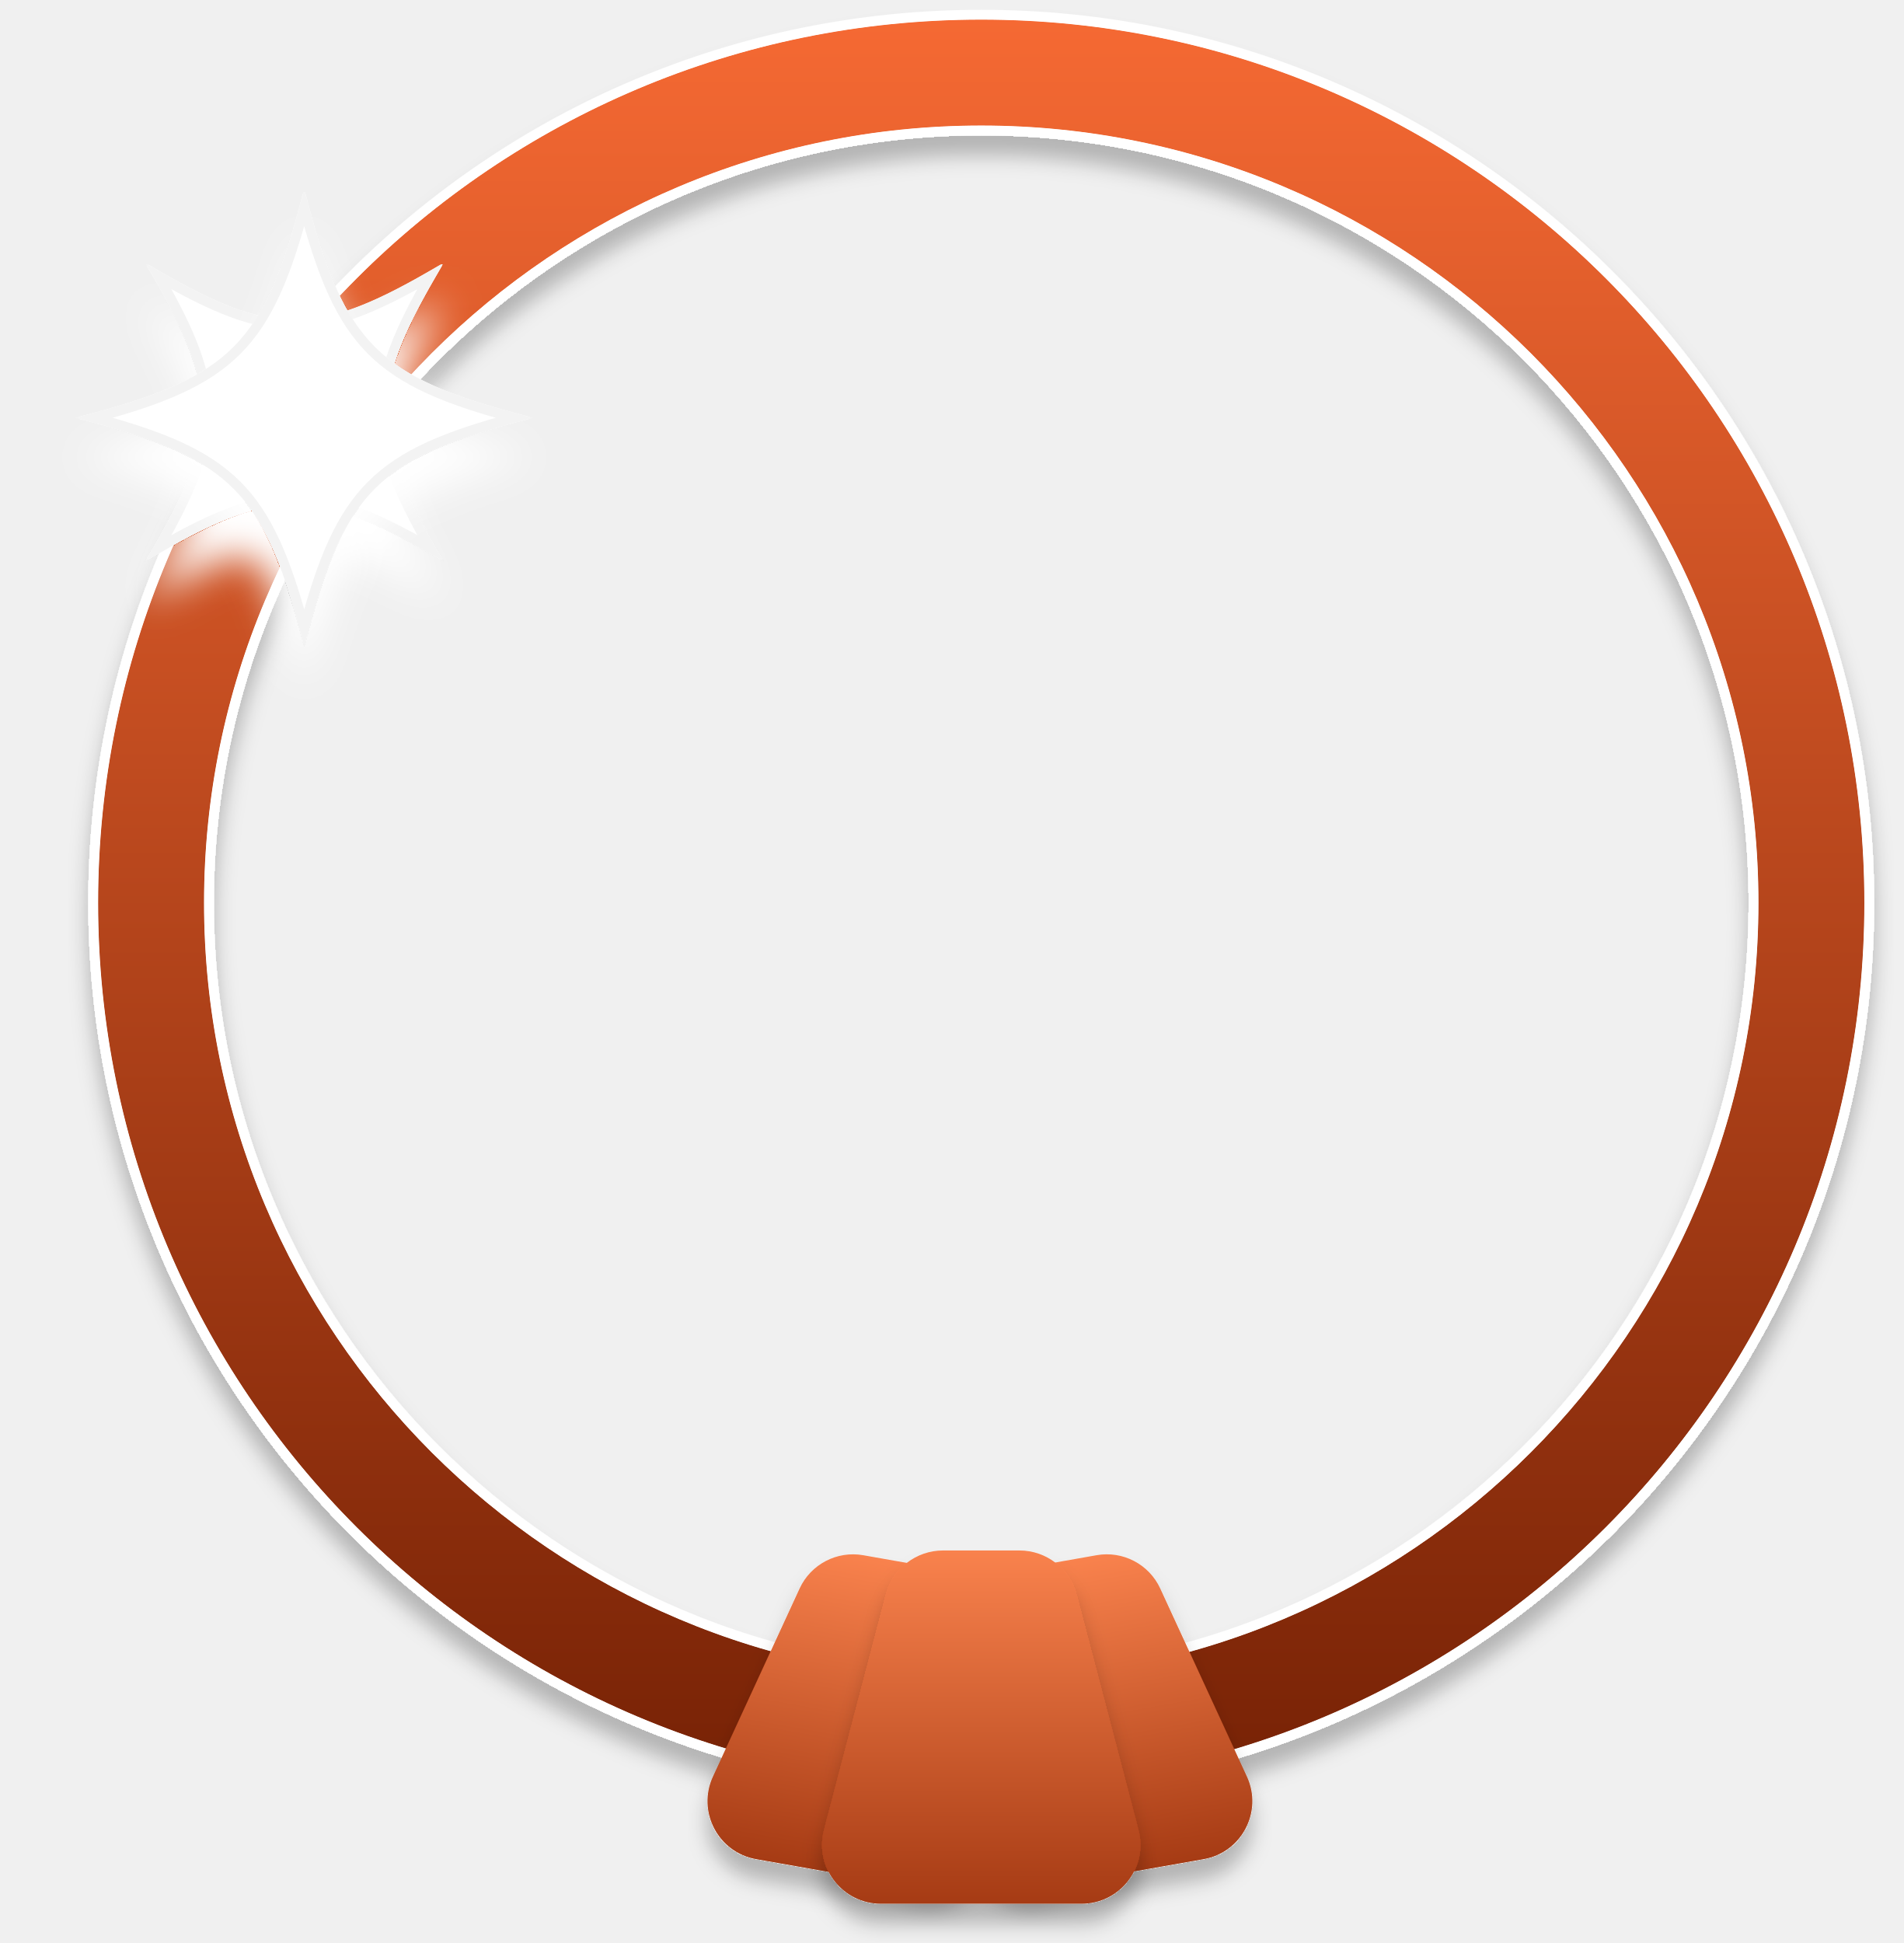
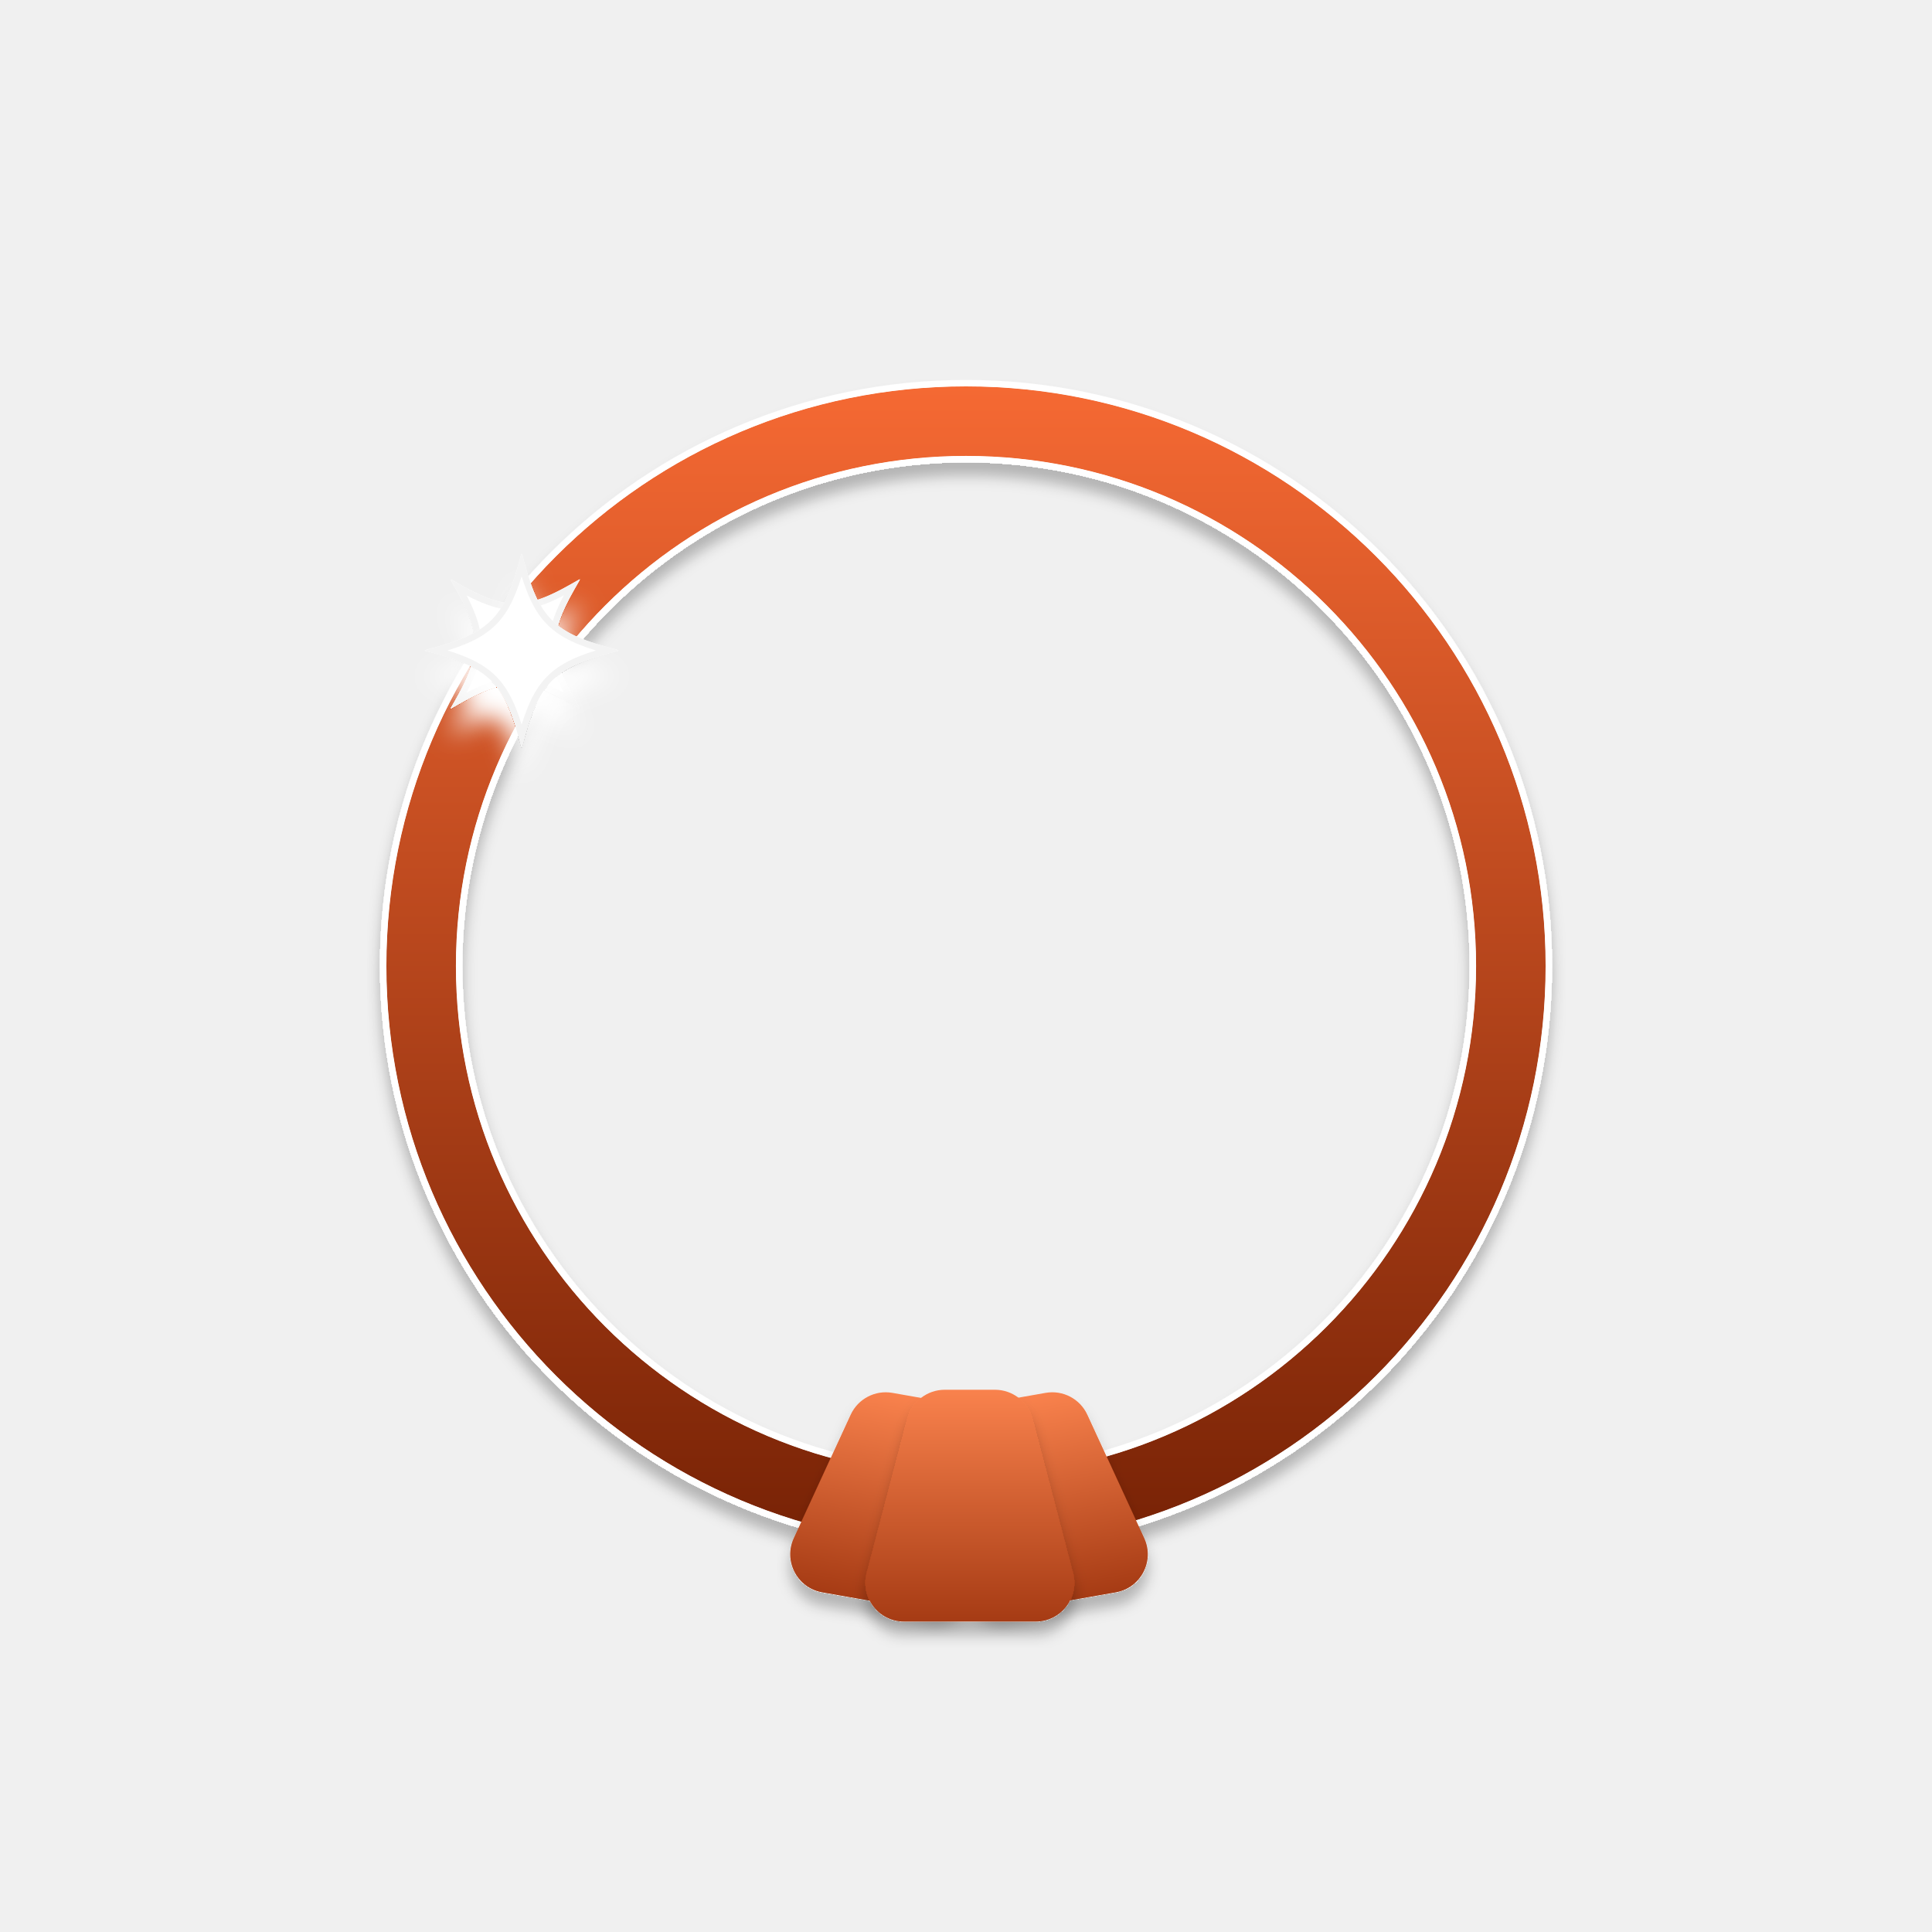
- <svg xmlns="http://www.w3.org/2000/svg" width="97" height="99" viewBox="0 0 97 99" fill="none">
-   <g filter="url(#filter0_d_241_158)">
-     <mask id="path-1-outside-1_241_158" maskUnits="userSpaceOnUse" x="4" y="0" width="92" height="92" fill="black">
-       <rect fill="white" x="4" width="92" height="92" />
-       <path d="M95 46C95 70.853 74.853 91 50 91C25.147 91 5 70.853 5 46C5 21.147 25.147 1 50 1C74.853 1 95 21.147 95 46ZM10.397 46C10.397 67.872 28.128 85.603 50 85.603C71.872 85.603 89.603 67.872 89.603 46C89.603 24.128 71.872 6.397 50 6.397C28.128 6.397 10.397 24.128 10.397 46Z" />
+ <svg xmlns="http://www.w3.org/2000/svg" width="150" height="150" viewBox="0 0 150 150" fill="none">
+   <g filter="url(#filter0_d_241_159)">
+     <mask id="path-1-outside-1_241_159" maskUnits="userSpaceOnUse" x="29" y="29" width="92" height="92" fill="black">
+       <rect fill="white" x="29" y="29" width="92" height="92" />
+       <path d="M120 75C120 99.853 99.853 120 75 120C50.147 120 30 99.853 30 75C30 50.147 50.147 30 75 30C99.853 30 120 50.147 120 75ZM35.397 75C35.397 96.872 53.128 114.603 75 114.603C96.872 114.603 114.603 96.872 114.603 75C114.603 53.128 96.872 35.397 75 35.397C53.128 35.397 35.397 53.128 35.397 75Z" />
    </mask>
-     <path d="M95 46C95 70.853 74.853 91 50 91C25.147 91 5 70.853 5 46C5 21.147 25.147 1 50 1C74.853 1 95 21.147 95 46ZM10.397 46C10.397 67.872 28.128 85.603 50 85.603C71.872 85.603 89.603 67.872 89.603 46C89.603 24.128 71.872 6.397 50 6.397C28.128 6.397 10.397 24.128 10.397 46Z" fill="url(#paint0_linear_241_158)" />
-     <path d="M95 46C95 70.853 74.853 91 50 91C25.147 91 5 70.853 5 46C5 21.147 25.147 1 50 1C74.853 1 95 21.147 95 46ZM10.397 46C10.397 67.872 28.128 85.603 50 85.603C71.872 85.603 89.603 67.872 89.603 46C89.603 24.128 71.872 6.397 50 6.397C28.128 6.397 10.397 24.128 10.397 46Z" fill="url(#paint1_linear_241_158)" />
-     <path d="M95 46C95 70.853 74.853 91 50 91C25.147 91 5 70.853 5 46C5 21.147 25.147 1 50 1C74.853 1 95 21.147 95 46ZM10.397 46C10.397 67.872 28.128 85.603 50 85.603C71.872 85.603 89.603 67.872 89.603 46C89.603 24.128 71.872 6.397 50 6.397C28.128 6.397 10.397 24.128 10.397 46Z" stroke="white" mask="url(#path-1-outside-1_241_158)" />
+     <path d="M120 75C120 99.853 99.853 120 75 120C50.147 120 30 99.853 30 75C30 50.147 50.147 30 75 30C99.853 30 120 50.147 120 75ZM35.397 75C35.397 96.872 53.128 114.603 75 114.603C96.872 114.603 114.603 96.872 114.603 75C114.603 53.128 96.872 35.397 75 35.397C53.128 35.397 35.397 53.128 35.397 75Z" fill="url(#paint0_linear_241_159)" />
+     <path d="M120 75C120 99.853 99.853 120 75 120C50.147 120 30 99.853 30 75C30 50.147 50.147 30 75 30C99.853 30 120 50.147 120 75ZM35.397 75C35.397 96.872 53.128 114.603 75 114.603C96.872 114.603 114.603 96.872 114.603 75C114.603 53.128 96.872 35.397 75 35.397C53.128 35.397 35.397 53.128 35.397 75Z" fill="url(#paint1_linear_241_159)" />
+     <path d="M120 75C120 99.853 99.853 120 75 120C50.147 120 30 99.853 30 75C30 50.147 50.147 30 75 30C99.853 30 120 50.147 120 75ZM35.397 75C35.397 96.872 53.128 114.603 75 114.603C96.872 114.603 114.603 96.872 114.603 75C114.603 53.128 96.872 35.397 75 35.397C53.128 35.397 35.397 53.128 35.397 75Z" stroke="white" mask="url(#path-1-outside-1_241_159)" />
  </g>
-   <g filter="url(#filter1_d_241_158)">
-     <path d="M50.407 82.477C50.52 81.119 51.534 80.007 52.876 79.771L55.878 79.241C57.22 79.005 58.553 79.702 59.123 80.94L63.538 90.519C64.361 92.305 63.272 94.388 61.334 94.729L53.045 96.191C51.108 96.532 49.372 94.948 49.535 92.988L50.407 82.477Z" fill="url(#paint2_linear_241_158)" />
+   <g filter="url(#filter1_d_241_159)">
+     <path d="M75.707 111.377C75.82 110.019 76.834 108.908 78.176 108.671L81.178 108.142C82.52 107.905 83.853 108.603 84.424 109.841L88.838 119.419C89.662 121.206 88.572 123.288 86.635 123.63L78.346 125.091C76.409 125.433 74.672 123.849 74.835 121.889L75.707 111.377Z" fill="url(#paint2_linear_241_159)" />
  </g>
-   <g filter="url(#filter2_d_241_158)">
-     <path d="M40.743 80.94C41.313 79.703 42.647 79.005 43.989 79.242L46.991 79.771C48.333 80.007 49.347 81.119 49.459 82.477L50.332 92.988C50.494 94.949 48.758 96.532 46.821 96.191L38.532 94.729C36.595 94.388 35.505 92.306 36.328 90.519L40.743 80.94Z" fill="url(#paint3_linear_241_158)" />
+   <g filter="url(#filter2_d_241_159)">
+     <path d="M66.043 109.841C66.614 108.603 67.947 107.905 69.289 108.142L72.291 108.671C73.633 108.908 74.647 110.019 74.76 111.378L75.632 121.889C75.795 123.849 74.058 125.433 72.121 125.091L63.832 123.63C61.895 123.288 60.805 121.206 61.629 119.42L66.043 109.841Z" fill="url(#paint3_linear_241_159)" />
  </g>
-   <g filter="url(#filter3_d_241_158)">
-     <path d="M45.148 81.237C45.495 79.919 46.687 79 48.05 79H51.95C53.313 79 54.505 79.919 54.852 81.237L58.01 93.237C58.51 95.139 57.075 97 55.108 97H44.892C42.925 97 41.49 95.139 41.99 93.237L45.148 81.237Z" fill="url(#paint4_linear_241_158)" />
+   <g filter="url(#filter3_d_241_159)">
+     <path d="M70.449 110.137C70.795 108.819 71.987 107.9 73.35 107.9H77.251C78.614 107.9 79.805 108.819 80.152 110.137L83.31 122.137C83.811 124.039 82.376 125.9 80.409 125.9H70.192C68.225 125.9 66.79 124.039 67.291 122.137L70.449 110.137Z" fill="url(#paint4_linear_241_159)" />
  </g>
-   <g filter="url(#filter4_d_241_158)">
-     <path d="M22.511 13.566C18.77 19.902 18.77 22.096 22.512 28.433C22.518 28.444 22.519 28.456 22.518 28.467C22.516 28.479 22.51 28.49 22.502 28.498C22.494 28.506 22.483 28.512 22.471 28.514C22.46 28.515 22.448 28.514 22.437 28.508C16.096 24.77 13.902 24.77 7.566 28.511C7.555 28.517 7.543 28.518 7.532 28.517C7.52 28.515 7.509 28.509 7.501 28.501C7.493 28.493 7.487 28.482 7.485 28.47C7.483 28.459 7.485 28.447 7.491 28.436C11.23 22.098 11.23 19.904 7.49 13.565C7.484 13.554 7.482 13.542 7.484 13.531C7.486 13.519 7.492 13.508 7.5 13.5C7.508 13.492 7.519 13.486 7.531 13.484C7.542 13.482 7.554 13.484 7.565 13.49C13.903 17.23 16.098 17.23 22.436 13.491C22.447 13.485 22.459 13.483 22.47 13.485C22.482 13.487 22.493 13.493 22.501 13.501C22.509 13.509 22.515 13.52 22.517 13.532C22.518 13.543 22.517 13.555 22.511 13.566Z" fill="white" />
-     <path d="M15.001 16.545C17.056 16.545 19.092 15.705 21.922 14.079C20.296 16.908 19.455 18.944 19.456 20.999C19.456 23.055 20.297 25.09 21.924 27.92C19.092 26.295 17.055 25.455 15 25.455C12.944 25.456 10.908 26.296 8.079 27.923C9.705 25.093 10.545 23.056 10.545 21.001C10.545 18.945 9.704 16.909 8.078 14.078C10.909 15.704 12.945 16.545 15.001 16.545Z" stroke="#F3F3F3" stroke-width="0.5" />
+   <g filter="url(#filter4_d_241_159)">
+     <path d="M45.008 45.044C42.513 49.268 42.514 50.731 45.008 54.956C45.012 54.963 45.013 54.971 45.012 54.978C45.011 54.986 45.007 54.993 45.001 54.999C44.996 55.004 44.989 55.008 44.981 55.009C44.973 55.01 44.965 55.009 44.958 55.006C40.731 52.514 39.268 52.513 35.044 55.008C35.037 55.011 35.029 55.012 35.021 55.011C35.013 55.01 35.006 55.006 35.001 55.001C34.995 54.995 34.991 54.988 34.99 54.98C34.989 54.972 34.99 54.965 34.994 54.958C37.486 50.732 37.486 49.269 34.993 45.043C34.99 45.036 34.988 45.028 34.99 45.02C34.991 45.013 34.994 45.006 35 45C35.005 44.995 35.013 44.991 35.02 44.99C35.028 44.988 35.036 44.99 35.043 44.993C39.269 47.486 40.732 47.487 44.958 44.994C44.965 44.99 44.972 44.989 44.98 44.99C44.988 44.992 44.995 44.995 45.001 45.001C45.006 45.006 45.01 45.013 45.011 45.021C45.012 45.029 45.011 45.037 45.008 45.044Z" fill="white" />
+     <path d="M40 47.113C41.328 47.113 42.638 46.596 44.392 45.609C43.405 47.363 42.887 48.672 42.887 50C42.887 51.327 43.405 52.637 44.393 54.391C42.638 53.404 41.327 52.886 40 52.887C38.672 52.887 37.363 53.405 35.608 54.392C36.596 52.638 37.113 51.328 37.113 50C37.113 48.673 36.596 47.363 35.608 45.608C37.363 46.596 38.673 47.113 40 47.113Z" stroke="#F3F3F3" stroke-width="0.5" />
  </g>
-   <g filter="url(#filter5_d_241_158)">
-     <path d="M26.958 21.346C19.232 23.336 17.55 25.018 15.56 32.745C15.557 32.758 15.549 32.768 15.539 32.776C15.528 32.783 15.516 32.787 15.503 32.787C15.49 32.787 15.478 32.783 15.467 32.776C15.457 32.768 15.45 32.758 15.445 32.745C13.45 25.018 11.768 23.336 4.042 21.346C4.03 21.342 4.019 21.334 4.011 21.324C4.004 21.314 4 21.301 4 21.289C4 21.276 4.004 21.263 4.011 21.253C4.019 21.243 4.03 21.235 4.042 21.231C11.768 19.238 13.45 17.556 15.443 9.829C15.447 9.817 15.454 9.806 15.464 9.799C15.475 9.791 15.487 9.787 15.5 9.787C15.513 9.787 15.525 9.791 15.536 9.799C15.546 9.806 15.553 9.817 15.557 9.829C17.55 17.556 19.232 19.238 26.958 21.231C26.971 21.235 26.981 21.243 26.988 21.253C26.996 21.263 27 21.276 27 21.289C27 21.301 26.996 21.314 26.988 21.324C26.981 21.334 26.971 21.342 26.958 21.346Z" fill="white" />
-     <path d="M18.931 17.857C20.514 19.441 22.736 20.358 26.194 21.288C22.736 22.217 20.514 23.134 18.931 24.718C17.348 26.301 16.431 28.522 15.503 31.982C14.571 28.522 13.653 26.301 12.069 24.717C10.486 23.134 8.264 22.217 4.806 21.288C8.264 20.358 10.486 19.441 12.069 17.857C13.652 16.274 14.57 14.052 15.5 10.593C16.43 14.052 17.348 16.274 18.931 17.857Z" stroke="#F3F3F3" stroke-width="0.5" />
+   <g filter="url(#filter5_d_241_159)">
+     <path d="M47.973 50.538C42.934 51.836 41.837 52.933 40.539 57.973C40.537 57.981 40.532 57.988 40.525 57.992C40.518 57.997 40.51 58 40.502 58C40.494 58 40.486 57.997 40.479 57.992C40.472 57.988 40.467 57.981 40.465 57.973C39.163 52.933 38.066 51.836 33.027 50.538C33.019 50.536 33.012 50.531 33.008 50.524C33.003 50.517 33 50.509 33 50.501C33 50.493 33.003 50.485 33.008 50.478C33.012 50.471 33.019 50.466 33.027 50.464C38.066 49.164 39.163 48.067 40.462 43.027C40.465 43.019 40.47 43.012 40.477 43.008C40.484 43.003 40.492 43 40.5 43C40.508 43 40.516 43.003 40.523 43.008C40.53 43.012 40.535 43.019 40.538 43.027C41.837 48.067 42.934 49.164 47.973 50.464C47.981 50.466 47.988 50.471 47.992 50.478C47.997 50.485 48 50.493 48 50.501C48 50.509 47.997 50.517 47.992 50.524C47.988 50.531 47.981 50.536 47.973 50.538Z" fill="white" />
+     <path d="M42.676 48.325C43.677 49.326 45.059 49.921 47.145 50.501C45.059 51.08 43.677 51.675 42.676 52.676C41.675 53.677 41.081 55.059 40.502 57.145C39.921 55.059 39.325 53.677 38.324 52.676C37.323 51.675 35.941 51.08 33.855 50.501C35.941 49.921 37.323 49.326 38.324 48.325C39.325 47.323 39.92 45.941 40.5 43.855C41.08 45.941 41.675 47.323 42.676 48.325Z" stroke="#F3F3F3" stroke-width="0.5" />
  </g>
  <defs>
-     <filter id="filter0_d_241_158" x="3.5" y="0.5" width="93" height="93" filterUnits="userSpaceOnUse" color-interpolation-filters="sRGB">
+     <filter id="filter0_d_241_159" x="28.5" y="29.5" width="93" height="93" filterUnits="userSpaceOnUse" color-interpolation-filters="sRGB">
      <feFlood flood-opacity="0" result="BackgroundImageFix" />
      <feColorMatrix in="SourceAlpha" type="matrix" values="0 0 0 0 0 0 0 0 0 0 0 0 0 0 0 0 0 0 127 0" result="hardAlpha" />
      <feOffset dy="1" />
      <feGaussianBlur stdDeviation="0.5" />
      <feComposite in2="hardAlpha" operator="out" />
      <feColorMatrix type="matrix" values="0 0 0 0 0 0 0 0 0 0 0 0 0 0 0 0 0 0 0.25 0" />
-       <feBlend mode="normal" in2="BackgroundImageFix" result="effect1_dropShadow_241_158" />
-       <feBlend mode="normal" in="SourceGraphic" in2="effect1_dropShadow_241_158" result="shape" />
+       <feBlend mode="normal" in2="BackgroundImageFix" result="effect1_dropShadow_241_159" />
+       <feBlend mode="normal" in="SourceGraphic" in2="effect1_dropShadow_241_159" result="shape" />
    </filter>
-     <filter id="filter1_d_241_158" x="48.524" y="79.196" width="16.291" height="19.042" filterUnits="userSpaceOnUse" color-interpolation-filters="sRGB">
+     <filter id="filter1_d_241_159" x="73.825" y="108.096" width="16.291" height="19.042" filterUnits="userSpaceOnUse" color-interpolation-filters="sRGB">
      <feFlood flood-opacity="0" result="BackgroundImageFix" />
      <feColorMatrix in="SourceAlpha" type="matrix" values="0 0 0 0 0 0 0 0 0 0 0 0 0 0 0 0 0 0 127 0" result="hardAlpha" />
      <feOffset dy="1" />
      <feGaussianBlur stdDeviation="0.5" />
      <feComposite in2="hardAlpha" operator="out" />
      <feColorMatrix type="matrix" values="0 0 0 0 0 0 0 0 0 0 0 0 0 0 0 0 0 0 0.25 0" />
-       <feBlend mode="normal" in2="BackgroundImageFix" result="effect1_dropShadow_241_158" />
-       <feBlend mode="normal" in="SourceGraphic" in2="effect1_dropShadow_241_158" result="shape" />
+       <feBlend mode="normal" in2="BackgroundImageFix" result="effect1_dropShadow_241_159" />
+       <feBlend mode="normal" in="SourceGraphic" in2="effect1_dropShadow_241_159" result="shape" />
    </filter>
-     <filter id="filter2_d_241_158" x="35.051" y="79.196" width="16.291" height="19.041" filterUnits="userSpaceOnUse" color-interpolation-filters="sRGB">
+     <filter id="filter2_d_241_159" x="60.351" y="108.096" width="16.291" height="19.041" filterUnits="userSpaceOnUse" color-interpolation-filters="sRGB">
      <feFlood flood-opacity="0" result="BackgroundImageFix" />
      <feColorMatrix in="SourceAlpha" type="matrix" values="0 0 0 0 0 0 0 0 0 0 0 0 0 0 0 0 0 0 127 0" result="hardAlpha" />
      <feOffset dy="1" />
      <feGaussianBlur stdDeviation="0.5" />
      <feComposite in2="hardAlpha" operator="out" />
      <feColorMatrix type="matrix" values="0 0 0 0 0 0 0 0 0 0 0 0 0 0 0 0 0 0 0.25 0" />
-       <feBlend mode="normal" in2="BackgroundImageFix" result="effect1_dropShadow_241_158" />
-       <feBlend mode="normal" in="SourceGraphic" in2="effect1_dropShadow_241_158" result="shape" />
+       <feBlend mode="normal" in2="BackgroundImageFix" result="effect1_dropShadow_241_159" />
+       <feBlend mode="normal" in="SourceGraphic" in2="effect1_dropShadow_241_159" result="shape" />
    </filter>
-     <filter id="filter3_d_241_158" x="40.89" y="79" width="18.22" height="20" filterUnits="userSpaceOnUse" color-interpolation-filters="sRGB">
+     <filter id="filter3_d_241_159" x="66.19" y="107.9" width="18.22" height="20" filterUnits="userSpaceOnUse" color-interpolation-filters="sRGB">
      <feFlood flood-opacity="0" result="BackgroundImageFix" />
      <feColorMatrix in="SourceAlpha" type="matrix" values="0 0 0 0 0 0 0 0 0 0 0 0 0 0 0 0 0 0 127 0" result="hardAlpha" />
      <feOffset dy="1" />
      <feGaussianBlur stdDeviation="0.5" />
      <feComposite in2="hardAlpha" operator="out" />
      <feColorMatrix type="matrix" values="0 0 0 0 0 0 0 0 0 0 0 0 0 0 0 0 0 0 0.25 0" />
-       <feBlend mode="normal" in2="BackgroundImageFix" result="effect1_dropShadow_241_158" />
-       <feBlend mode="normal" in="SourceGraphic" in2="effect1_dropShadow_241_158" result="shape" />
+       <feBlend mode="normal" in2="BackgroundImageFix" result="effect1_dropShadow_241_159" />
+       <feBlend mode="normal" in="SourceGraphic" in2="effect1_dropShadow_241_159" result="shape" />
    </filter>
-     <filter id="filter4_d_241_158" x="5.484" y="13.484" width="19.035" height="19.034" filterUnits="userSpaceOnUse" color-interpolation-filters="sRGB">
+     <filter id="filter4_d_241_159" x="32.989" y="44.989" width="14.023" height="14.023" filterUnits="userSpaceOnUse" color-interpolation-filters="sRGB">
      <feFlood flood-opacity="0" result="BackgroundImageFix" />
      <feColorMatrix in="SourceAlpha" type="matrix" values="0 0 0 0 0 0 0 0 0 0 0 0 0 0 0 0 0 0 127 0" result="hardAlpha" />
      <feOffset dy="2" />
      <feGaussianBlur stdDeviation="1" />
      <feComposite in2="hardAlpha" operator="out" />
      <feColorMatrix type="matrix" values="0 0 0 0 1 0 0 0 0 1 0 0 0 0 1 0 0 0 1 0" />
-       <feBlend mode="normal" in2="BackgroundImageFix" result="effect1_dropShadow_241_158" />
-       <feBlend mode="normal" in="SourceGraphic" in2="effect1_dropShadow_241_158" result="shape" />
+       <feBlend mode="normal" in2="BackgroundImageFix" result="effect1_dropShadow_241_159" />
+       <feBlend mode="normal" in="SourceGraphic" in2="effect1_dropShadow_241_159" result="shape" />
    </filter>
-     <filter id="filter5_d_241_158" x="2" y="9.787" width="27" height="27" filterUnits="userSpaceOnUse" color-interpolation-filters="sRGB">
+     <filter id="filter5_d_241_159" x="31" y="43" width="19" height="19" filterUnits="userSpaceOnUse" color-interpolation-filters="sRGB">
      <feFlood flood-opacity="0" result="BackgroundImageFix" />
      <feColorMatrix in="SourceAlpha" type="matrix" values="0 0 0 0 0 0 0 0 0 0 0 0 0 0 0 0 0 0 127 0" result="hardAlpha" />
      <feOffset dy="2" />
      <feGaussianBlur stdDeviation="1" />
      <feComposite in2="hardAlpha" operator="out" />
      <feColorMatrix type="matrix" values="0 0 0 0 1 0 0 0 0 1 0 0 0 0 1 0 0 0 1 0" />
-       <feBlend mode="normal" in2="BackgroundImageFix" result="effect1_dropShadow_241_158" />
-       <feBlend mode="normal" in="SourceGraphic" in2="effect1_dropShadow_241_158" result="shape" />
+       <feBlend mode="normal" in2="BackgroundImageFix" result="effect1_dropShadow_241_159" />
+       <feBlend mode="normal" in="SourceGraphic" in2="effect1_dropShadow_241_159" result="shape" />
    </filter>
-     <linearGradient id="paint0_linear_241_158" x1="50" y1="1" x2="50" y2="91" gradientUnits="userSpaceOnUse">
+     <linearGradient id="paint0_linear_241_159" x1="75" y1="30" x2="75" y2="120" gradientUnits="userSpaceOnUse">
      <stop stop-color="#F56933" />
      <stop offset="1" stop-color="#772205" />
    </linearGradient>
-     <linearGradient id="paint1_linear_241_158" x1="50" y1="1" x2="50" y2="91" gradientUnits="userSpaceOnUse">
+     <linearGradient id="paint1_linear_241_159" x1="75" y1="30" x2="75" y2="120" gradientUnits="userSpaceOnUse">
      <stop stop-color="#F56933" />
      <stop offset="1" stop-color="#772205" />
    </linearGradient>
-     <linearGradient id="paint2_linear_241_158" x1="54.377" y1="79.506" x2="57.19" y2="95.46" gradientUnits="userSpaceOnUse">
+     <linearGradient id="paint2_linear_241_159" x1="79.677" y1="108.406" x2="82.49" y2="124.36" gradientUnits="userSpaceOnUse">
      <stop stop-color="#F9824D" />
      <stop offset="1" stop-color="#A63B14" />
    </linearGradient>
-     <linearGradient id="paint3_linear_241_158" x1="45.49" y1="79.506" x2="42.676" y2="95.46" gradientUnits="userSpaceOnUse">
+     <linearGradient id="paint3_linear_241_159" x1="70.79" y1="108.407" x2="67.977" y2="124.36" gradientUnits="userSpaceOnUse">
      <stop stop-color="#F9824D" />
      <stop offset="1" stop-color="#A63B14" />
    </linearGradient>
-     <linearGradient id="paint4_linear_241_158" x1="50" y1="79" x2="50" y2="97" gradientUnits="userSpaceOnUse">
+     <linearGradient id="paint4_linear_241_159" x1="75.3" y1="107.9" x2="75.3" y2="125.9" gradientUnits="userSpaceOnUse">
      <stop stop-color="#F9824D" />
      <stop offset="1" stop-color="#A63B14" />
    </linearGradient>
  </defs>
</svg>
